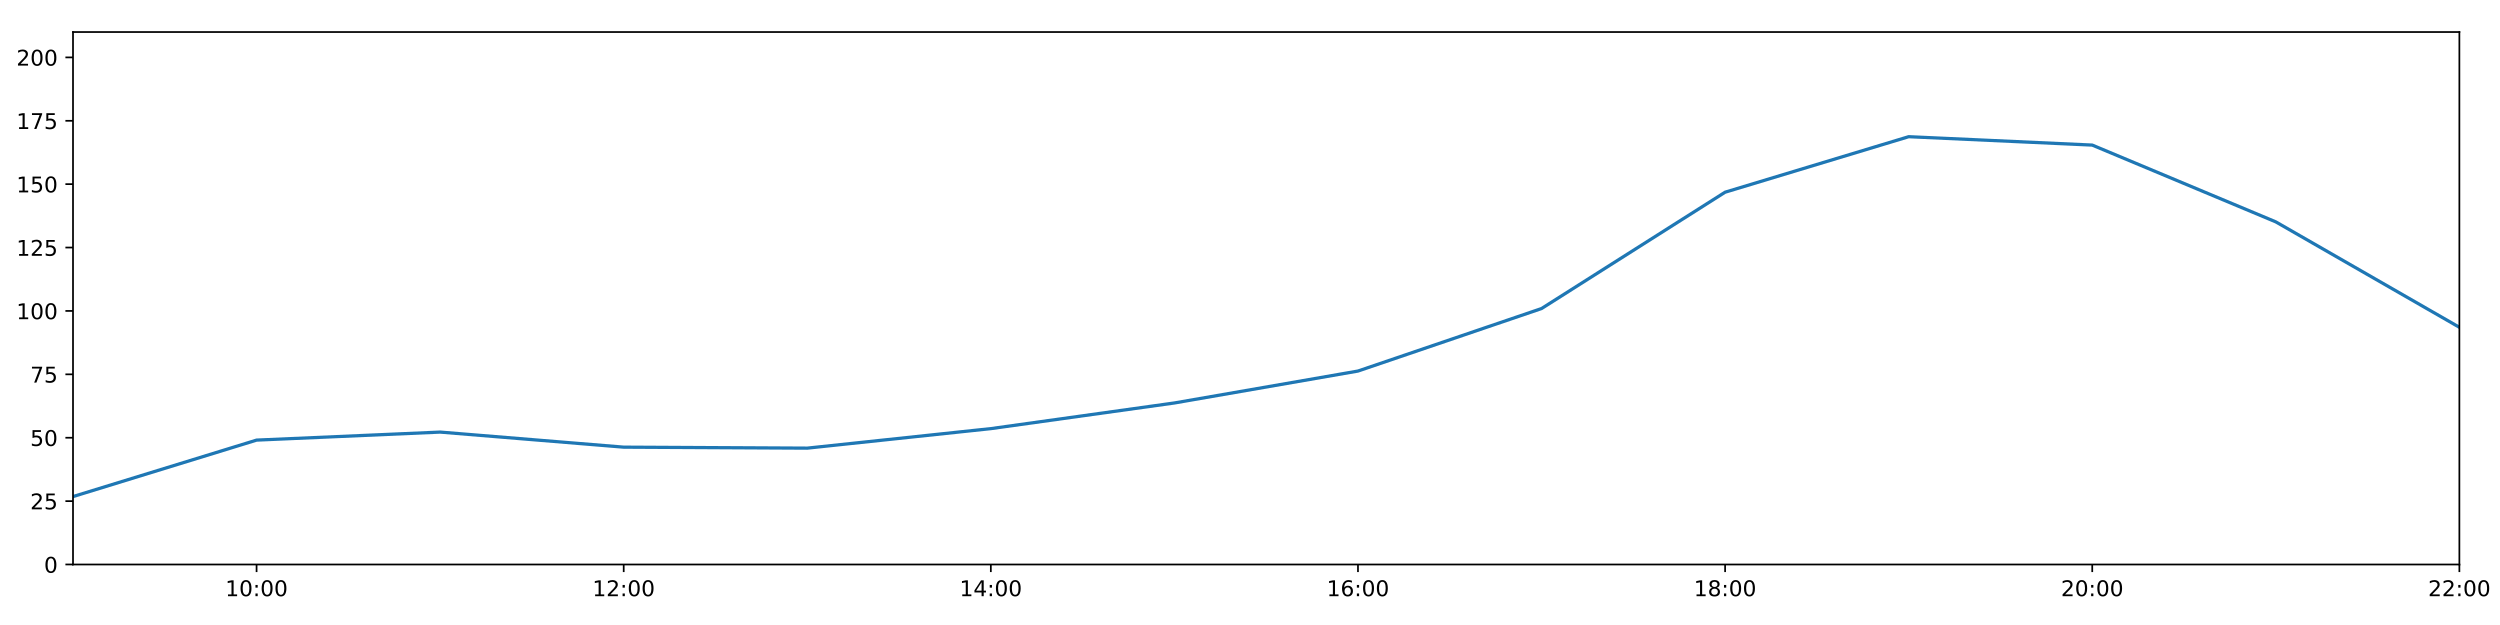
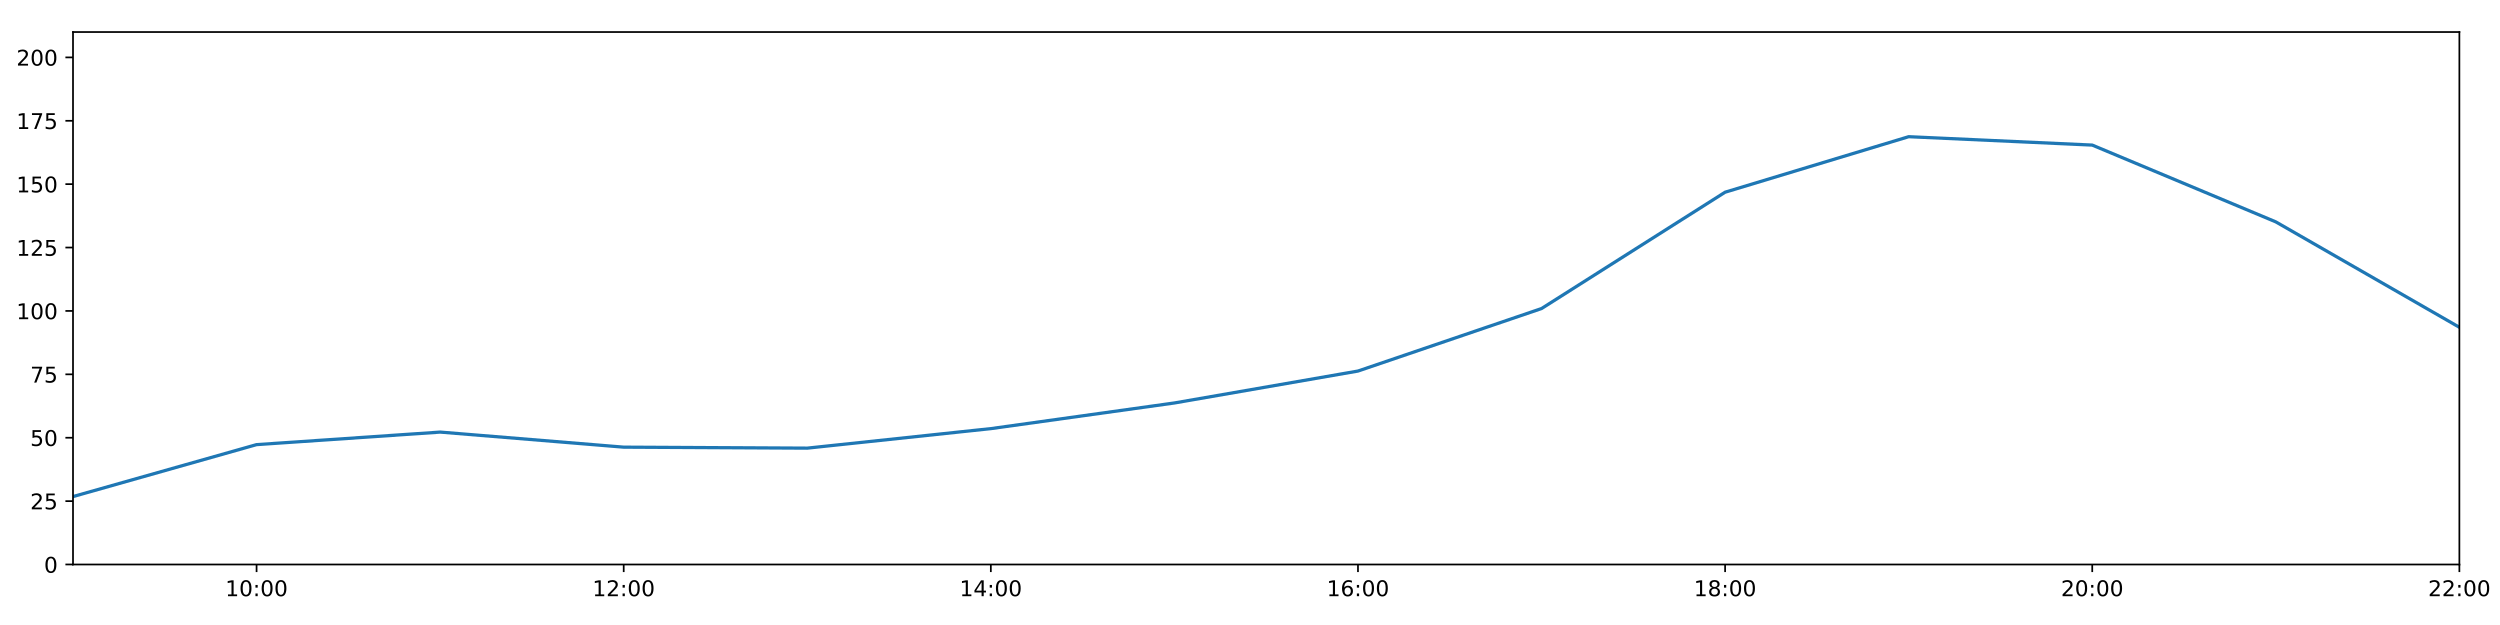
<svg xmlns="http://www.w3.org/2000/svg" xmlns:xlink="http://www.w3.org/1999/xlink" height="288pt" version="1.1" viewBox="0 0 1152 288" width="1152pt">
  <defs>
    <style type="text/css">
*{stroke-linecap:butt;stroke-linejoin:round;}
  </style>
  </defs>
  <g id="figure_1">
    <g id="patch_1">
      <path d="M 0 288  L 1152 288  L 1152 0  L 0 0  z " style="fill:#ffffff;" />
    </g>
    <g id="axes_1">
      <g id="patch_2">
        <path d="M 33.64 260.12  L 1133.28 260.12  L 1133.28 14.76  L 33.64 14.76  z " style="fill:#ffffff;" />
      </g>
      <g id="matplotlib.axis_1">
        <g id="xtick_1">
          <g id="line2d_1">
            <defs>
-               <path d="M 0 0  L 0 3.5  " id="mb1f307179e" style="stroke:#000000;stroke-width:0.8;" />
-             </defs>
-             <g>
-               <use style="stroke:#000000;stroke-width:0.8;" x="118.228" xlink:href="#mb1f307179e" y="260.12" />
+               <path d="M 0 0  L 0 3.5  " id="m154a3e06ed" style="stroke:#000000;stroke-width:0.8;" />
+             </defs>
+             <g>
+               <use style="stroke:#000000;stroke-width:0.8;" x="118.228" xlink:href="#m154a3e06ed" y="260.12" />
            </g>
          </g>
          <g id="text_1">
            <defs>
              <path d="M 12.406 8.297  L 28.516 8.297  L 28.516 63.922  L 10.984 60.406  L 10.984 69.391  L 28.422 72.906  L 38.281 72.906  L 38.281 8.297  L 54.391 8.297  L 54.391 0  L 12.406 0  z " id="DejaVuSans-49" />
              <path d="M 31.781 66.406  Q 24.172 66.406 20.328 58.906  Q 16.5 51.422 16.5 36.375  Q 16.5 21.391 20.328 13.891  Q 24.172 6.391 31.781 6.391  Q 39.453 6.391 43.281 13.891  Q 47.125 21.391 47.125 36.375  Q 47.125 51.422 43.281 58.906  Q 39.453 66.406 31.781 66.406  z M 31.781 74.219  Q 44.047 74.219 50.516 64.516  Q 56.984 54.828 56.984 36.375  Q 56.984 17.969 50.516 8.266  Q 44.047 -1.422 31.781 -1.422  Q 19.531 -1.422 13.062 8.266  Q 6.594 17.969 6.594 36.375  Q 6.594 54.828 13.062 64.516  Q 19.531 74.219 31.781 74.219  z " id="DejaVuSans-48" />
              <path d="M 11.719 12.406  L 22.016 12.406  L 22.016 0  L 11.719 0  z M 11.719 51.703  L 22.016 51.703  L 22.016 39.312  L 11.719 39.312  z " id="DejaVuSans-58" />
            </defs>
            <g transform="translate(103.8183 274.7184)scale(0.1 -0.1)">
              <use xlink:href="#DejaVuSans-49" />
              <use x="63.623" xlink:href="#DejaVuSans-48" />
              <use x="127.246" xlink:href="#DejaVuSans-58" />
              <use x="160.938" xlink:href="#DejaVuSans-48" />
              <use x="224.561" xlink:href="#DejaVuSans-48" />
            </g>
          </g>
        </g>
        <g id="xtick_2">
          <g id="line2d_2">
            <g>
-               <use style="stroke:#000000;stroke-width:0.8;" x="287.403" xlink:href="#mb1f307179e" y="260.12" />
+               <use style="stroke:#000000;stroke-width:0.8;" x="287.403" xlink:href="#m154a3e06ed" y="260.12" />
            </g>
          </g>
          <g id="text_2">
            <defs>
              <path d="M 19.188 8.297  L 53.609 8.297  L 53.609 0  L 7.328 0  L 7.328 8.297  Q 12.938 14.109 22.625 23.891  Q 32.328 33.688 34.812 36.531  Q 39.547 41.844 41.422 45.531  Q 43.312 49.219 43.312 52.781  Q 43.312 58.594 39.234 62.25  Q 35.156 65.922 28.609 65.922  Q 23.969 65.922 18.812 64.312  Q 13.672 62.703 7.812 59.422  L 7.812 69.391  Q 13.766 71.781 18.938 73  Q 24.125 74.219 28.422 74.219  Q 39.75 74.219 46.484 68.547  Q 53.219 62.891 53.219 53.422  Q 53.219 48.922 51.531 44.891  Q 49.859 40.875 45.406 35.406  Q 44.188 33.984 37.641 27.219  Q 31.109 20.453 19.188 8.297  z " id="DejaVuSans-50" />
            </defs>
            <g transform="translate(272.9937 274.7184)scale(0.1 -0.1)">
              <use xlink:href="#DejaVuSans-49" />
              <use x="63.623" xlink:href="#DejaVuSans-50" />
              <use x="127.246" xlink:href="#DejaVuSans-58" />
              <use x="160.938" xlink:href="#DejaVuSans-48" />
              <use x="224.561" xlink:href="#DejaVuSans-48" />
            </g>
          </g>
        </g>
        <g id="xtick_3">
          <g id="line2d_3">
            <g>
-               <use style="stroke:#000000;stroke-width:0.8;" x="456.578" xlink:href="#mb1f307179e" y="260.12" />
+               <use style="stroke:#000000;stroke-width:0.8;" x="456.578" xlink:href="#m154a3e06ed" y="260.12" />
            </g>
          </g>
          <g id="text_3">
            <defs>
              <path d="M 37.797 64.312  L 12.891 25.391  L 37.797 25.391  z M 35.203 72.906  L 47.609 72.906  L 47.609 25.391  L 58.016 25.391  L 58.016 17.188  L 47.609 17.188  L 47.609 0  L 37.797 0  L 37.797 17.188  L 4.891 17.188  L 4.891 26.703  z " id="DejaVuSans-52" />
            </defs>
            <g transform="translate(442.1691 274.7184)scale(0.1 -0.1)">
              <use xlink:href="#DejaVuSans-49" />
              <use x="63.623" xlink:href="#DejaVuSans-52" />
              <use x="127.246" xlink:href="#DejaVuSans-58" />
              <use x="160.938" xlink:href="#DejaVuSans-48" />
              <use x="224.561" xlink:href="#DejaVuSans-48" />
            </g>
          </g>
        </g>
        <g id="xtick_4">
          <g id="line2d_4">
            <g>
-               <use style="stroke:#000000;stroke-width:0.8;" x="625.754" xlink:href="#mb1f307179e" y="260.12" />
+               <use style="stroke:#000000;stroke-width:0.8;" x="625.754" xlink:href="#m154a3e06ed" y="260.12" />
            </g>
          </g>
          <g id="text_4">
            <defs>
              <path d="M 33.016 40.375  Q 26.375 40.375 22.484 35.828  Q 18.609 31.297 18.609 23.391  Q 18.609 15.531 22.484 10.953  Q 26.375 6.391 33.016 6.391  Q 39.656 6.391 43.531 10.953  Q 47.406 15.531 47.406 23.391  Q 47.406 31.297 43.531 35.828  Q 39.656 40.375 33.016 40.375  z M 52.594 71.297  L 52.594 62.312  Q 48.875 64.062 45.094 64.984  Q 41.312 65.922 37.594 65.922  Q 27.828 65.922 22.672 59.328  Q 17.531 52.734 16.797 39.406  Q 19.672 43.656 24.016 45.922  Q 28.375 48.188 33.594 48.188  Q 44.578 48.188 50.953 41.516  Q 57.328 34.859 57.328 23.391  Q 57.328 12.156 50.688 5.359  Q 44.047 -1.422 33.016 -1.422  Q 20.359 -1.422 13.672 8.266  Q 6.984 17.969 6.984 36.375  Q 6.984 53.656 15.188 63.938  Q 23.391 74.219 37.203 74.219  Q 40.922 74.219 44.703 73.484  Q 48.484 72.75 52.594 71.297  z " id="DejaVuSans-54" />
            </defs>
            <g transform="translate(611.3445 274.7184)scale(0.1 -0.1)">
              <use xlink:href="#DejaVuSans-49" />
              <use x="63.623" xlink:href="#DejaVuSans-54" />
              <use x="127.246" xlink:href="#DejaVuSans-58" />
              <use x="160.938" xlink:href="#DejaVuSans-48" />
              <use x="224.561" xlink:href="#DejaVuSans-48" />
            </g>
          </g>
        </g>
        <g id="xtick_5">
          <g id="line2d_5">
            <g>
-               <use style="stroke:#000000;stroke-width:0.8;" x="794.929" xlink:href="#mb1f307179e" y="260.12" />
+               <use style="stroke:#000000;stroke-width:0.8;" x="794.929" xlink:href="#m154a3e06ed" y="260.12" />
            </g>
          </g>
          <g id="text_5">
            <defs>
              <path d="M 31.781 34.625  Q 24.75 34.625 20.719 30.859  Q 16.703 27.094 16.703 20.516  Q 16.703 13.922 20.719 10.156  Q 24.75 6.391 31.781 6.391  Q 38.812 6.391 42.859 10.172  Q 46.922 13.969 46.922 20.516  Q 46.922 27.094 42.891 30.859  Q 38.875 34.625 31.781 34.625  z M 21.922 38.812  Q 15.578 40.375 12.031 44.719  Q 8.5 49.078 8.5 55.328  Q 8.5 64.062 14.719 69.141  Q 20.953 74.219 31.781 74.219  Q 42.672 74.219 48.875 69.141  Q 55.078 64.062 55.078 55.328  Q 55.078 49.078 51.531 44.719  Q 48 40.375 41.703 38.812  Q 48.828 37.156 52.797 32.312  Q 56.781 27.484 56.781 20.516  Q 56.781 9.906 50.312 4.234  Q 43.844 -1.422 31.781 -1.422  Q 19.734 -1.422 13.25 4.234  Q 6.781 9.906 6.781 20.516  Q 6.781 27.484 10.781 32.312  Q 14.797 37.156 21.922 38.812  z M 18.312 54.391  Q 18.312 48.734 21.844 45.562  Q 25.391 42.391 31.781 42.391  Q 38.141 42.391 41.719 45.562  Q 45.312 48.734 45.312 54.391  Q 45.312 60.062 41.719 63.234  Q 38.141 66.406 31.781 66.406  Q 25.391 66.406 21.844 63.234  Q 18.312 60.062 18.312 54.391  z " id="DejaVuSans-56" />
            </defs>
            <g transform="translate(780.5199 274.7184)scale(0.1 -0.1)">
              <use xlink:href="#DejaVuSans-49" />
              <use x="63.623" xlink:href="#DejaVuSans-56" />
              <use x="127.246" xlink:href="#DejaVuSans-58" />
              <use x="160.938" xlink:href="#DejaVuSans-48" />
              <use x="224.561" xlink:href="#DejaVuSans-48" />
            </g>
          </g>
        </g>
        <g id="xtick_6">
          <g id="line2d_6">
            <g>
-               <use style="stroke:#000000;stroke-width:0.8;" x="964.105" xlink:href="#mb1f307179e" y="260.12" />
+               <use style="stroke:#000000;stroke-width:0.8;" x="964.105" xlink:href="#m154a3e06ed" y="260.12" />
            </g>
          </g>
          <g id="text_6">
            <g transform="translate(949.6952 274.7184)scale(0.1 -0.1)">
              <use xlink:href="#DejaVuSans-50" />
              <use x="63.623" xlink:href="#DejaVuSans-48" />
              <use x="127.246" xlink:href="#DejaVuSans-58" />
              <use x="160.938" xlink:href="#DejaVuSans-48" />
              <use x="224.561" xlink:href="#DejaVuSans-48" />
            </g>
          </g>
        </g>
        <g id="xtick_7">
          <g id="line2d_7">
            <g>
-               <use style="stroke:#000000;stroke-width:0.8;" x="1133.28" xlink:href="#mb1f307179e" y="260.12" />
+               <use style="stroke:#000000;stroke-width:0.8;" x="1133.28" xlink:href="#m154a3e06ed" y="260.12" />
            </g>
          </g>
          <g id="text_7">
            <g transform="translate(1118.871 274.7184)scale(0.1 -0.1)">
              <use xlink:href="#DejaVuSans-50" />
              <use x="63.623" xlink:href="#DejaVuSans-50" />
              <use x="127.246" xlink:href="#DejaVuSans-58" />
              <use x="160.938" xlink:href="#DejaVuSans-48" />
              <use x="224.561" xlink:href="#DejaVuSans-48" />
            </g>
          </g>
        </g>
      </g>
      <g id="matplotlib.axis_2">
        <g id="ytick_1">
          <g id="line2d_8">
            <defs>
-               <path d="M 0 0  L -3.5 0  " id="macda8084a4" style="stroke:#000000;stroke-width:0.8;" />
-             </defs>
-             <g>
-               <use style="stroke:#000000;stroke-width:0.8;" x="33.64" xlink:href="#macda8084a4" y="260.12" />
+               <path d="M 0 0  L -3.5 0  " id="m07d45fd5f8" style="stroke:#000000;stroke-width:0.8;" />
+             </defs>
+             <g>
+               <use style="stroke:#000000;stroke-width:0.8;" x="33.64" xlink:href="#m07d45fd5f8" y="260.12" />
            </g>
          </g>
          <g id="text_8">
            <g transform="translate(20.2775 263.9192)scale(0.1 -0.1)">
              <use xlink:href="#DejaVuSans-48" />
            </g>
          </g>
        </g>
        <g id="ytick_2">
          <g id="line2d_9">
            <g>
-               <use style="stroke:#000000;stroke-width:0.8;" x="33.64" xlink:href="#macda8084a4" y="230.91" />
+               <use style="stroke:#000000;stroke-width:0.8;" x="33.64" xlink:href="#m07d45fd5f8" y="230.91" />
            </g>
          </g>
          <g id="text_9">
            <defs>
              <path d="M 10.797 72.906  L 49.516 72.906  L 49.516 64.594  L 19.828 64.594  L 19.828 46.734  Q 21.969 47.469 24.109 47.828  Q 26.266 48.188 28.422 48.188  Q 40.625 48.188 47.75 41.5  Q 54.891 34.812 54.891 23.391  Q 54.891 11.625 47.562 5.094  Q 40.234 -1.422 26.906 -1.422  Q 22.312 -1.422 17.547 -0.641  Q 12.797 0.141 7.719 1.703  L 7.719 11.625  Q 12.109 9.234 16.797 8.062  Q 21.484 6.891 26.703 6.891  Q 35.156 6.891 40.078 11.328  Q 45.016 15.766 45.016 23.391  Q 45.016 31 40.078 35.438  Q 35.156 39.891 26.703 39.891  Q 22.75 39.891 18.812 39.016  Q 14.891 38.141 10.797 36.281  z " id="DejaVuSans-53" />
            </defs>
            <g transform="translate(13.915 234.7097)scale(0.1 -0.1)">
              <use xlink:href="#DejaVuSans-50" />
              <use x="63.623" xlink:href="#DejaVuSans-53" />
            </g>
          </g>
        </g>
        <g id="ytick_3">
          <g id="line2d_10">
            <g>
-               <use style="stroke:#000000;stroke-width:0.8;" x="33.64" xlink:href="#macda8084a4" y="201.701" />
+               <use style="stroke:#000000;stroke-width:0.8;" x="33.64" xlink:href="#m07d45fd5f8" y="201.701" />
            </g>
          </g>
          <g id="text_10">
            <g transform="translate(13.915 205.5002)scale(0.1 -0.1)">
              <use xlink:href="#DejaVuSans-53" />
              <use x="63.623" xlink:href="#DejaVuSans-48" />
            </g>
          </g>
        </g>
        <g id="ytick_4">
          <g id="line2d_11">
            <g>
-               <use style="stroke:#000000;stroke-width:0.8;" x="33.64" xlink:href="#macda8084a4" y="172.491" />
+               <use style="stroke:#000000;stroke-width:0.8;" x="33.64" xlink:href="#m07d45fd5f8" y="172.491" />
            </g>
          </g>
          <g id="text_11">
            <defs>
              <path d="M 8.203 72.906  L 55.078 72.906  L 55.078 68.703  L 28.609 0  L 18.312 0  L 43.219 64.594  L 8.203 64.594  z " id="DejaVuSans-55" />
            </defs>
            <g transform="translate(13.915 176.2906)scale(0.1 -0.1)">
              <use xlink:href="#DejaVuSans-55" />
              <use x="63.623" xlink:href="#DejaVuSans-53" />
            </g>
          </g>
        </g>
        <g id="ytick_5">
          <g id="line2d_12">
            <g>
-               <use style="stroke:#000000;stroke-width:0.8;" x="33.64" xlink:href="#macda8084a4" y="143.282" />
+               <use style="stroke:#000000;stroke-width:0.8;" x="33.64" xlink:href="#m07d45fd5f8" y="143.282" />
            </g>
          </g>
          <g id="text_12">
            <g transform="translate(7.5525 147.0811)scale(0.1 -0.1)">
              <use xlink:href="#DejaVuSans-49" />
              <use x="63.623" xlink:href="#DejaVuSans-48" />
              <use x="127.246" xlink:href="#DejaVuSans-48" />
            </g>
          </g>
        </g>
        <g id="ytick_6">
          <g id="line2d_13">
            <g>
-               <use style="stroke:#000000;stroke-width:0.8;" x="33.64" xlink:href="#macda8084a4" y="114.072" />
+               <use style="stroke:#000000;stroke-width:0.8;" x="33.64" xlink:href="#m07d45fd5f8" y="114.072" />
            </g>
          </g>
          <g id="text_13">
            <g transform="translate(7.5525 117.8716)scale(0.1 -0.1)">
              <use xlink:href="#DejaVuSans-49" />
              <use x="63.623" xlink:href="#DejaVuSans-50" />
              <use x="127.246" xlink:href="#DejaVuSans-53" />
            </g>
          </g>
        </g>
        <g id="ytick_7">
          <g id="line2d_14">
            <g>
-               <use style="stroke:#000000;stroke-width:0.8;" x="33.64" xlink:href="#macda8084a4" y="84.863" />
+               <use style="stroke:#000000;stroke-width:0.8;" x="33.64" xlink:href="#m07d45fd5f8" y="84.863" />
            </g>
          </g>
          <g id="text_14">
            <g transform="translate(7.5525 88.66208)scale(0.1 -0.1)">
              <use xlink:href="#DejaVuSans-49" />
              <use x="63.623" xlink:href="#DejaVuSans-53" />
              <use x="127.246" xlink:href="#DejaVuSans-48" />
            </g>
          </g>
        </g>
        <g id="ytick_8">
          <g id="line2d_15">
            <g>
-               <use style="stroke:#000000;stroke-width:0.8;" x="33.64" xlink:href="#macda8084a4" y="55.653" />
+               <use style="stroke:#000000;stroke-width:0.8;" x="33.64" xlink:href="#m07d45fd5f8" y="55.653" />
            </g>
          </g>
          <g id="text_15">
            <g transform="translate(7.5525 59.45255)scale(0.1 -0.1)">
              <use xlink:href="#DejaVuSans-49" />
              <use x="63.623" xlink:href="#DejaVuSans-55" />
              <use x="127.246" xlink:href="#DejaVuSans-53" />
            </g>
          </g>
        </g>
        <g id="ytick_9">
          <g id="line2d_16">
            <g>
-               <use style="stroke:#000000;stroke-width:0.8;" x="33.64" xlink:href="#macda8084a4" y="26.444" />
+               <use style="stroke:#000000;stroke-width:0.8;" x="33.64" xlink:href="#m07d45fd5f8" y="26.444" />
            </g>
          </g>
          <g id="text_16">
            <g transform="translate(7.5525 30.24303)scale(0.1 -0.1)">
              <use xlink:href="#DejaVuSans-50" />
              <use x="63.623" xlink:href="#DejaVuSans-48" />
              <use x="127.246" xlink:href="#DejaVuSans-48" />
            </g>
          </g>
        </g>
      </g>
      <g id="line2d_17">
-         <path clip-path="url(#pb8dd9e5c94)" d="M 33.64 228.817  L 118.228 202.801  L 202.815 199.105  L 287.403 206.05  L 371.991 206.504  L 456.578 197.509  L 541.166 185.687  L 625.754 170.979  L 710.342 142.178  L 794.929 88.563  L 879.517 62.988  L 964.105 66.856  L 1048.692 102.243  L 1133.28 150.811  " style="fill:none;stroke:#1f77b4;stroke-linecap:square;stroke-width:1.5;" />
+         <path clip-path="url(#p02fe4161d1)" d="M 33.64 228.817  L 118.228 204.882  L 202.815 199.105  L 287.403 206.05  L 371.991 206.504  L 456.578 197.509  L 541.166 185.687  L 625.754 170.979  L 710.342 142.178  L 794.929 88.563  L 879.517 62.988  L 964.105 66.856  L 1048.692 102.243  L 1133.28 150.811  " style="fill:none;stroke:#1f77b4;stroke-linecap:square;stroke-width:1.5;" />
      </g>
      <g id="patch_3">
        <path d="M 33.64 260.12  L 33.64 14.76  " style="fill:none;stroke:#000000;stroke-linecap:square;stroke-linejoin:miter;stroke-width:0.8;" />
      </g>
      <g id="patch_4">
        <path d="M 1133.28 260.12  L 1133.28 14.76  " style="fill:none;stroke:#000000;stroke-linecap:square;stroke-linejoin:miter;stroke-width:0.8;" />
      </g>
      <g id="patch_5">
        <path d="M 33.64 260.12  L 1133.28 260.12  " style="fill:none;stroke:#000000;stroke-linecap:square;stroke-linejoin:miter;stroke-width:0.8;" />
      </g>
      <g id="patch_6">
        <path d="M 33.64 14.76  L 1133.28 14.76  " style="fill:none;stroke:#000000;stroke-linecap:square;stroke-linejoin:miter;stroke-width:0.8;" />
      </g>
    </g>
  </g>
  <defs>
-     <clipPath id="pb8dd9e5c94">
+     <clipPath id="p02fe4161d1">
      <rect height="245.36" width="1099.64" x="33.64" y="14.76" />
    </clipPath>
  </defs>
</svg>
